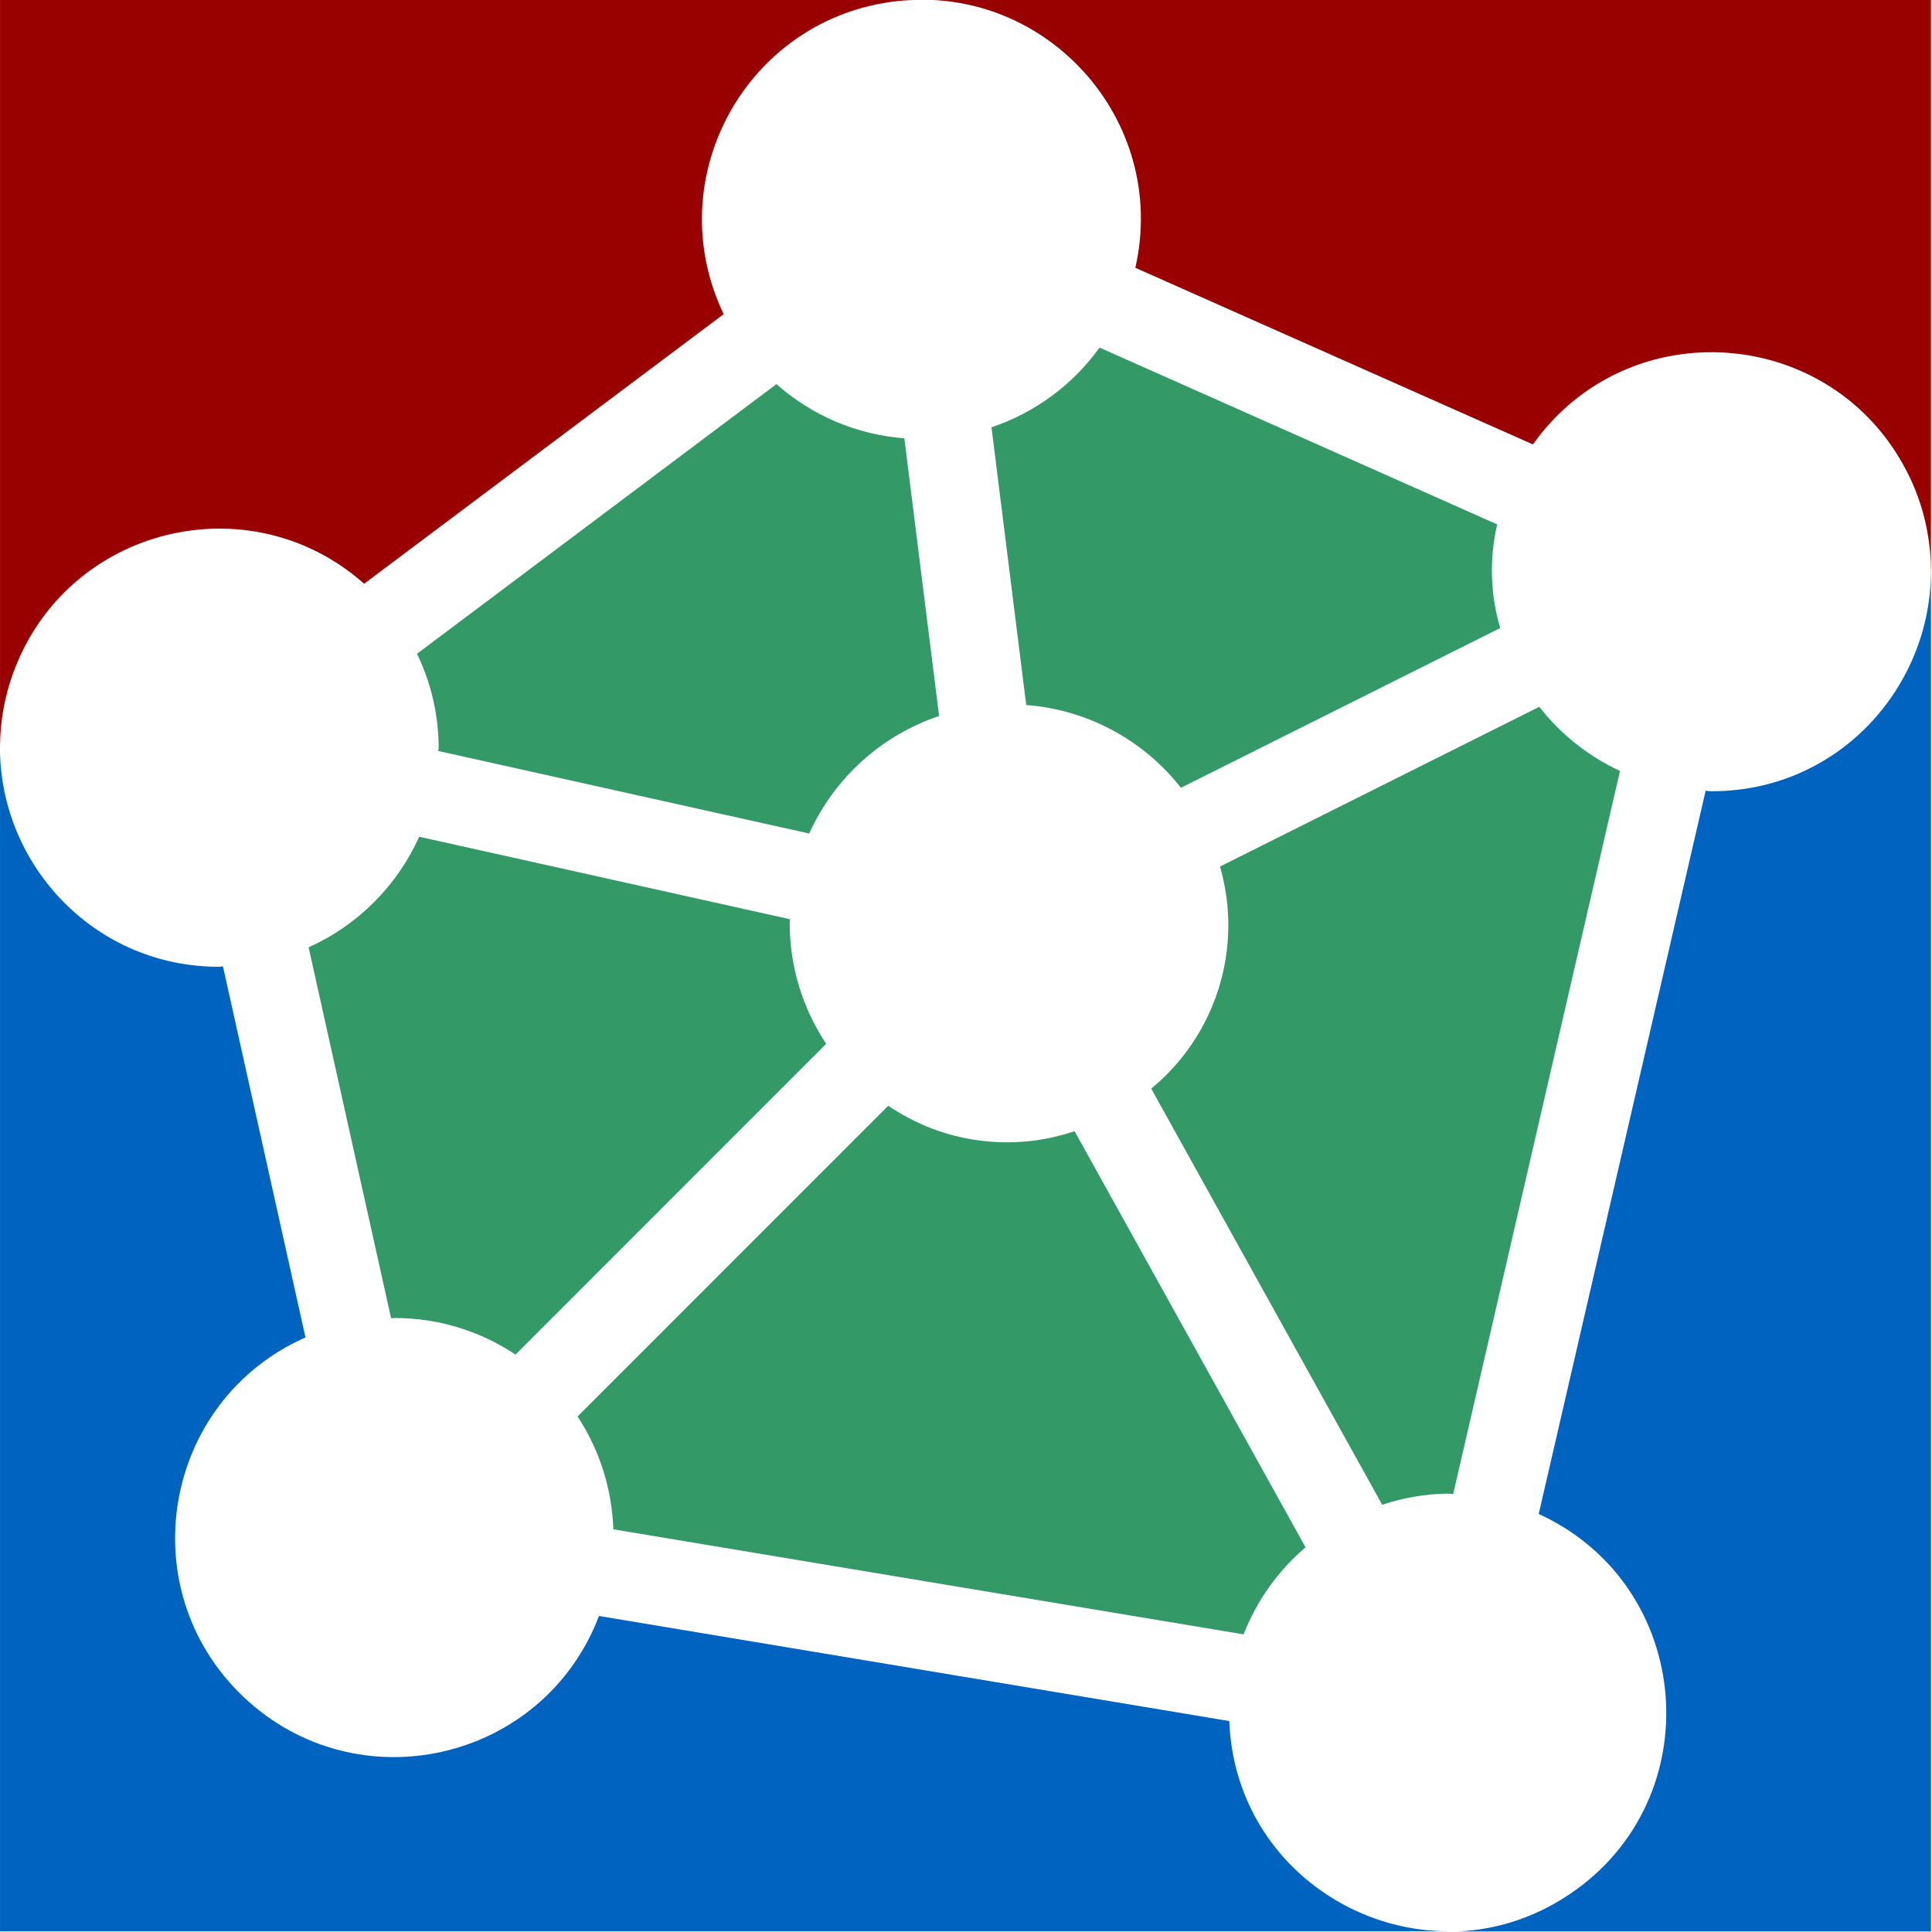
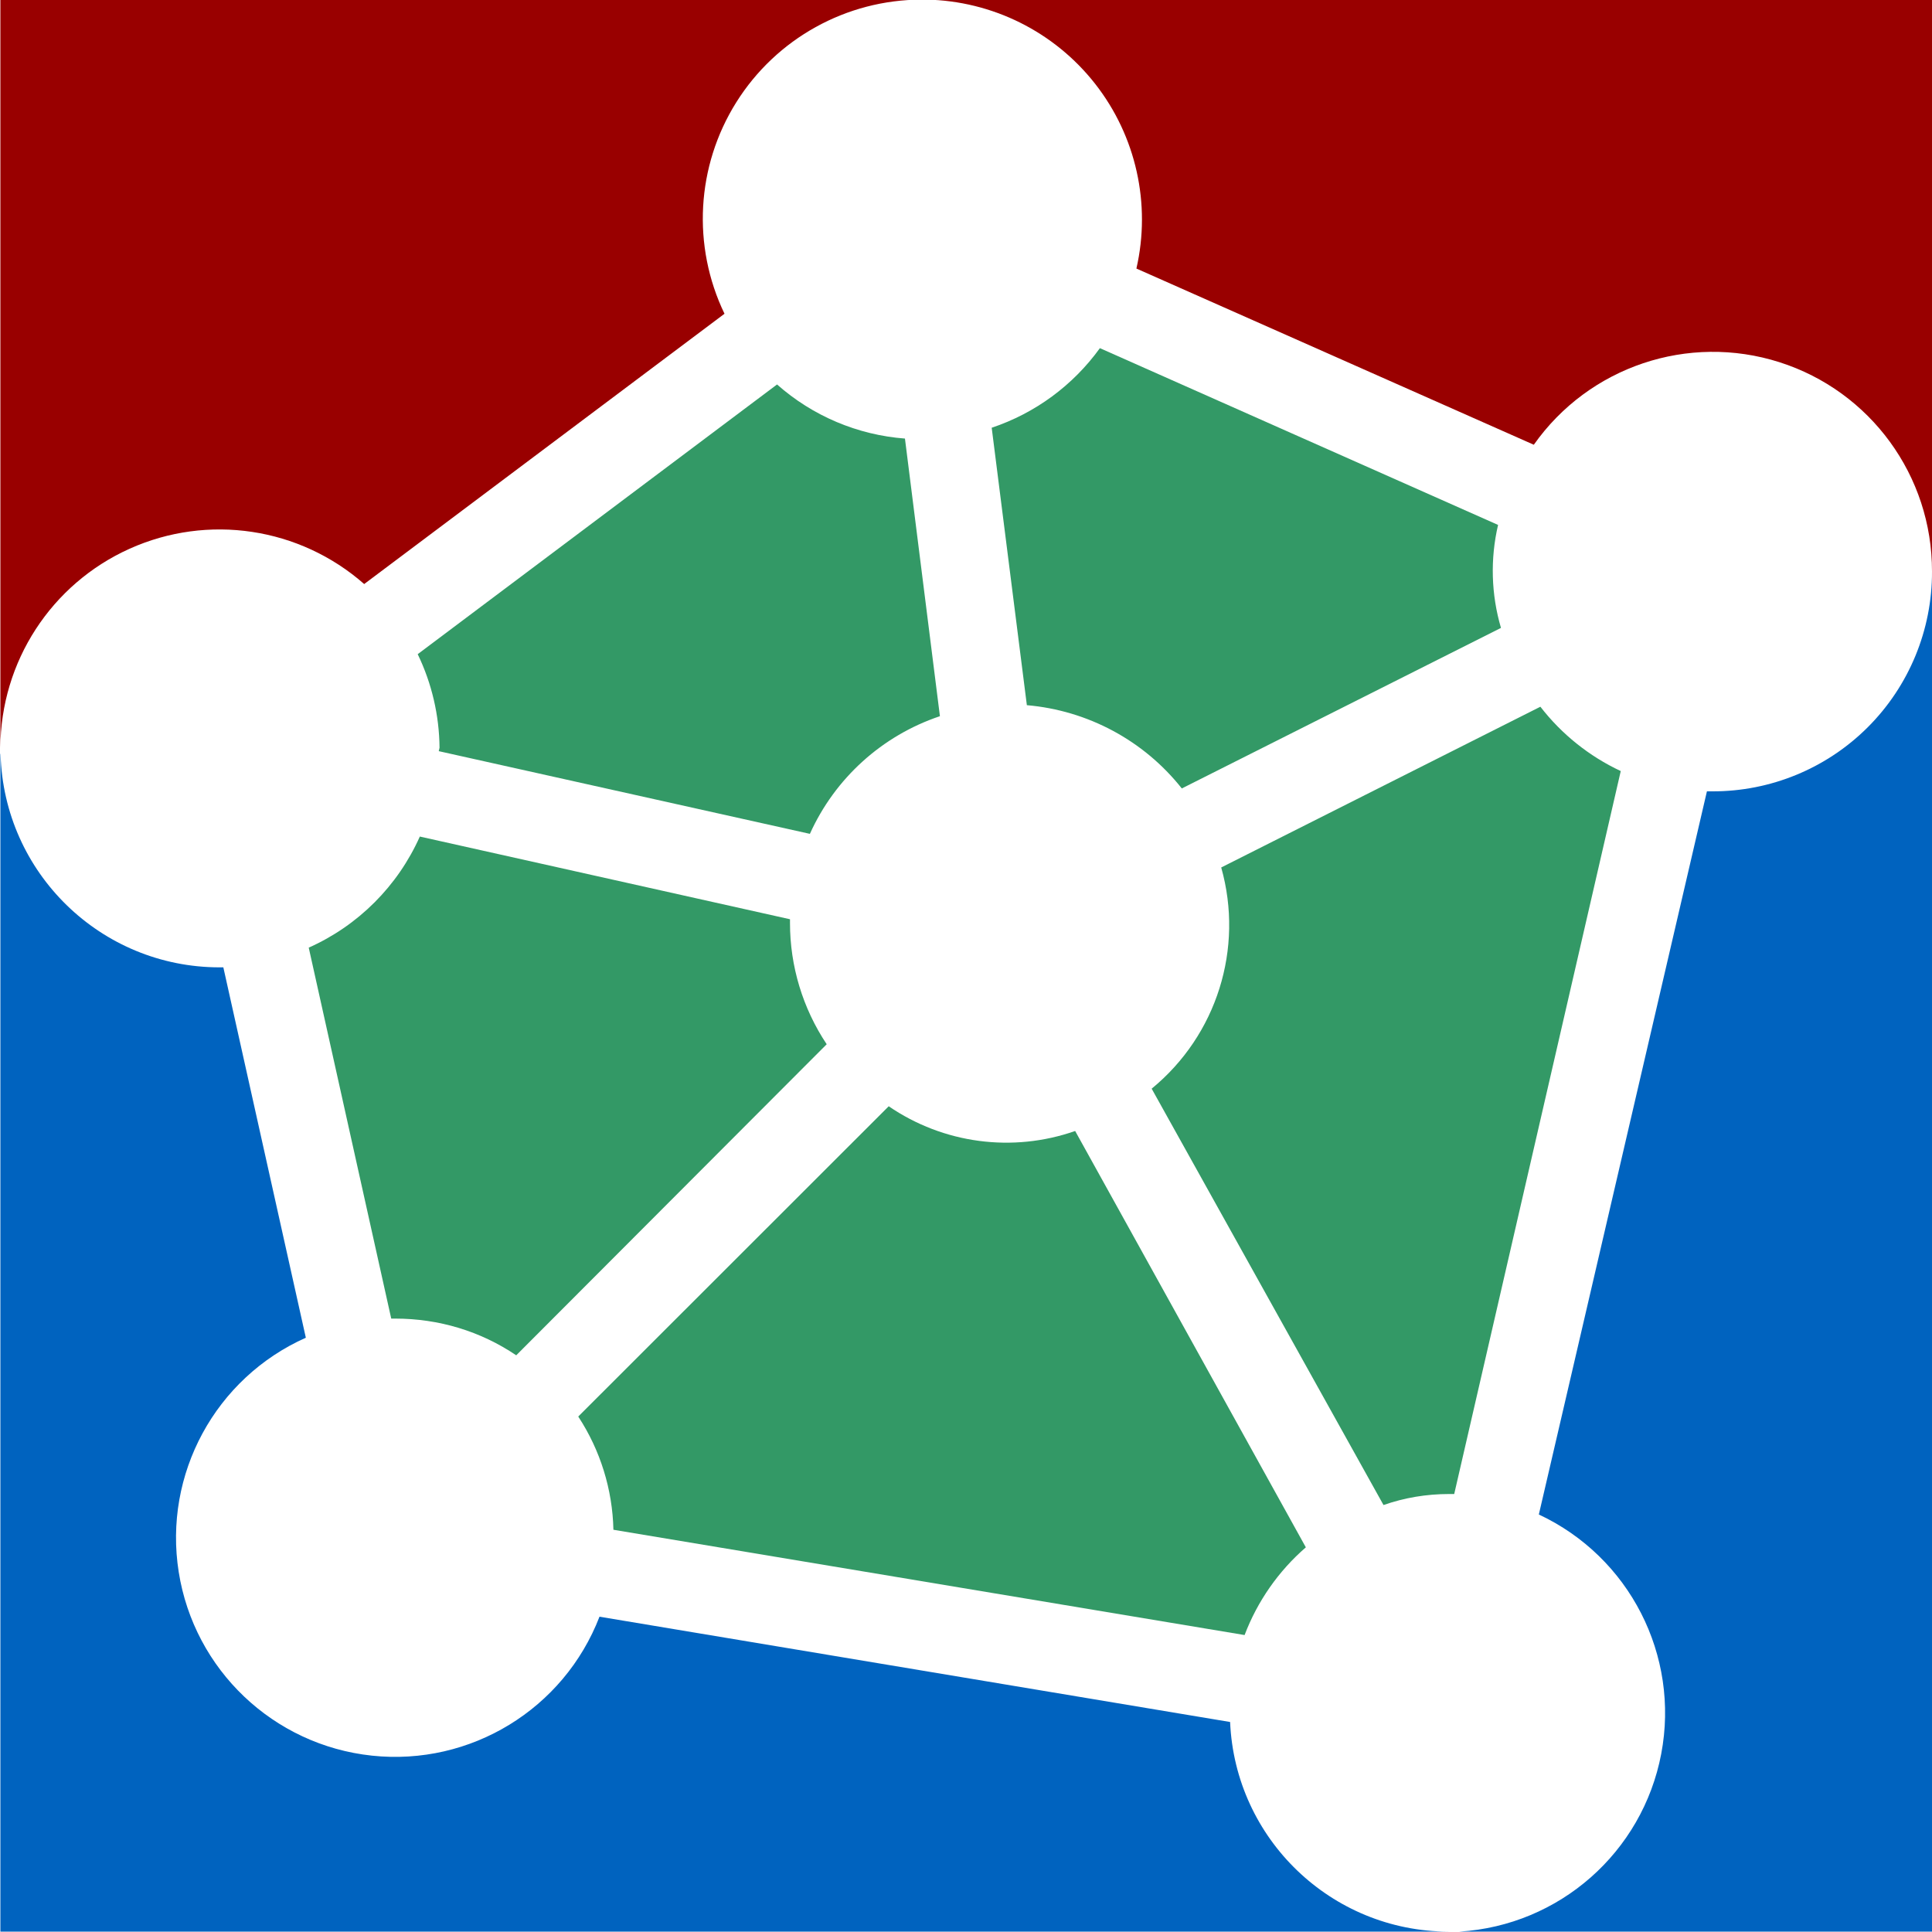
- <svg xmlns="http://www.w3.org/2000/svg" width="26.458mm" height="26.458mm" version="1.1" viewBox="0 0 26.458 26.458" xml:space="preserve">
-   <defs>
-     <style>.petal{opacity:.65}</style>
-   </defs>
-   <g transform="translate(-42.739 -160.69)">
-     <g transform="translate(1.4467 -46.341)">
-       <g transform="translate(1.3459 78.675)">
-         <g transform="matrix(.49977 0 0 .49988 2.9393 73.708)">
-           <g transform="translate(-4.4922 -12.725)" stroke-linecap="square">
-             <path d="m102.88 152.34-8.513 8.513c0.605 0.92 0.944 1.99 0.979 3.091l17.271 2.878v-5.2e-4c0.36-0.923 0.944-1.742 1.698-2.384l-6.329-11.4c-1.717 0.58-3.607 0.323-5.106-0.697z" fill="#396" stroke-width="1.146" style="paint-order:stroke fill markers" />
-             <path d="m78.541 142.68v32.278h39.674v-2e-3c-3.031-7e-3 -5.859-2.342-5.99-5.759l-17.271-2.879c-1.528 4.003-6.634 5.164-9.742 2.216-3.108-2.949-2.218-8.11 1.699-9.847l-2.261-10.163c-0.034 0-0.064 7e-3 -0.101 7e-3v2e-3c-3.389 4e-3 -5.932-2.732-6.007-5.852z" fill="#0063bf" stroke-width="1.146" style="paint-order:stroke fill markers" />
-             <path d="m90.027 144.97c-0.605 1.347-1.684 2.425-3.03 3.03l2.26 10.161c0.034 0 0.067-7e-3 0.101-7e-3 1.178 6.1e-4 2.329 0.35 3.309 1.003l8.512-8.514c-0.653-0.981-1.001-2.133-1-3.311 0-0.039 0.01-0.067 0.01-0.101z" fill="#396" stroke-width="1.146" style="paint-order:stroke fill markers" />
-             <path d="m120.72 141.41-8.749 4.377c0.642 2.223-0.099 4.614-1.885 6.084l6.329 11.4c0.579-0.194 1.185-0.297 1.796-0.306 0.053 0 0.101 0.014 0.149 0.014l4.571-19.811c-0.867-0.402-1.625-1.005-2.212-1.758z" fill="#396" stroke-width="1.146" style="paint-order:stroke fill markers" />
-             <path d="m131.45 137.71c-2e-3 3.156-2.528 6.023-6.023 6.014-0.053 0-0.099-0.013-0.149-0.013l-4.574 19.812c4.26 1.952 4.73 7.819 0.836 10.425-0.962 0.644-2.006 0.963-3.035 1.012h12.95v-37.249z" fill="#0063bf" stroke-width="1.146" style="paint-order:stroke fill markers" />
-             <path d="m99.817 132.57-9.85 7.388c0.387 0.799 0.59 1.674 0.594 2.562 0 0.039-0.01 0.066-0.01 0.101l10.163 2.261c0.688-1.521 1.978-2.688 3.559-3.22l-0.952-7.607c-1.299-0.098-2.529-0.619-3.504-1.484z" fill="#396" stroke-width="1.146" style="paint-order:stroke fill markers" />
-             <path d="m108.67 131.57c-0.734 1.02-1.77 1.783-2.961 2.184l0.952 7.607c1.669 0.128 3.207 0.951 4.239 2.268l8.749-4.377c-0.274-0.923-0.302-1.901-0.082-2.838z" fill="#396" stroke-width="1.146" style="paint-order:stroke fill markers" />
-             <path d="m108.23 124-4e-3 5.1e-4c2e-3 2e-3 4e-3 3e-3 5e-3 5e-3z" fill="#333" stroke-width="1.146" style="paint-order:stroke fill markers" />
-             <path d="m78.541 122.04v20.477c0.002-0.695 0.122-1.406 0.389-2.109 1.486-3.928 6.444-5.153 9.589-2.369l9.852-7.386c-1.79-3.731 0.636-8.113 4.748-8.575 0.225-0.025 0.447-0.033 0.668-0.034v-4e-3z" fill="#900" stroke-width="1.146" style="paint-order:stroke fill markers" />
-             <path d="m103.89 122.04c1.72 0.024 3.255 0.78 4.33 1.955l4e-3 -5.1e-4 2e-3 6e-3c1.262 1.382 1.888 3.343 1.425 5.383l10.894 4.839c2.613-3.671 8.185-3.269 10.245 0.738 0.462 0.899 0.661 1.834 0.66 2.747h4e-3v-15.667z" fill="#900" stroke-width="1.146" style="paint-order:stroke fill markers" />
-             <path d="m103.79 122.04v4e-3c0.024-8e-5 0.049-4e-3 0.073-4e-3z" fill="#333" stroke-width="1.146" style="paint-order:stroke fill markers" />
-             <rect x="131.45" y="122.04" width=".004" height="52.916" fill="#ff0" stroke-width="1.215" style="paint-order:stroke fill markers" />
-             <rect x="131.48" y="122.05" width=".004" height="52.916" fill="#ff0" stroke-width="1.215" style="paint-order:stroke fill markers" />
-           </g>
-         </g>
-       </g>
-     </g>
-   </g>
+ <svg xmlns="http://www.w3.org/2000/svg" xml:space="preserve" viewBox="0 0 100 100">
+   <path fill="#396" d="M79.73 36.58 63.21 44.9a10.97 10.96 0 0 1-3.6 11.45l12 21.55c1.09-.38 2.22-.57 3.4-.57h.26l8.62-37.42a11.34 11.34 0 0 1-4.16-3.33zM46 57.26 29.93 73.32a11.14 11.14 0 0 1 1.82 5.86l32.67 5.45a11.34 11.34 0 0 1 3.17-4.54L55.65 58.54A10.78 10.78 0 0 1 46 57.26zM21.73 43.3a11.36 11.36 0 0 1-5.75 5.75l4.27 19.2h.2c2.26 0 4.42.65 6.27 1.9l16.07-16.1a11.3 11.3 0 0 1-1.9-6.28v-.19zm35.2-25.28a11.34 11.34 0 0 1-5.6 4.12l1.82 14.36c3.14.27 6.05 1.82 8.02 4.31l16.52-8.31a10.47 10.47 0 0 1-.15-5.33zM40.22 19.9l-18.6 13.96a11.36 11.36 0 0 1 1.13 4.84l-.04.18 19.21 4.28a11.34 11.34 0 0 1 6.73-6.09L46.84 22.7a11.27 11.27 0 0 1-6.62-2.8z" />
+   <path fill="#0063bf" d="M100 29.58a11.34 11.34 0 0 1-11.38 11.38h-.27l-8.7 37.43a11.34 11.34 0 0 1-4.11 21.59H100v-70.4zM.02 39v60.98h74.95a11.34 11.34 0 0 1-11.3-10.85l-32.64-5.45a11.34 11.34 0 1 1-15.2-14.44l-4.27-19.17h-.2A11.34 11.34 0 0 1 .03 39.04z" />
+   <path fill="#900" d="M47.93-.02A11.38 11.38 0 0 1 58.82 13.9l20.57 9.12A11.34 11.34 0 0 1 100 29.58V-.02zM.02-.02V38.7a11.34 11.34 0 0 1 18.83-8.47L37.5 16.24A11.34 11.34 0 0 1 47.7-.02z" />
</svg>
